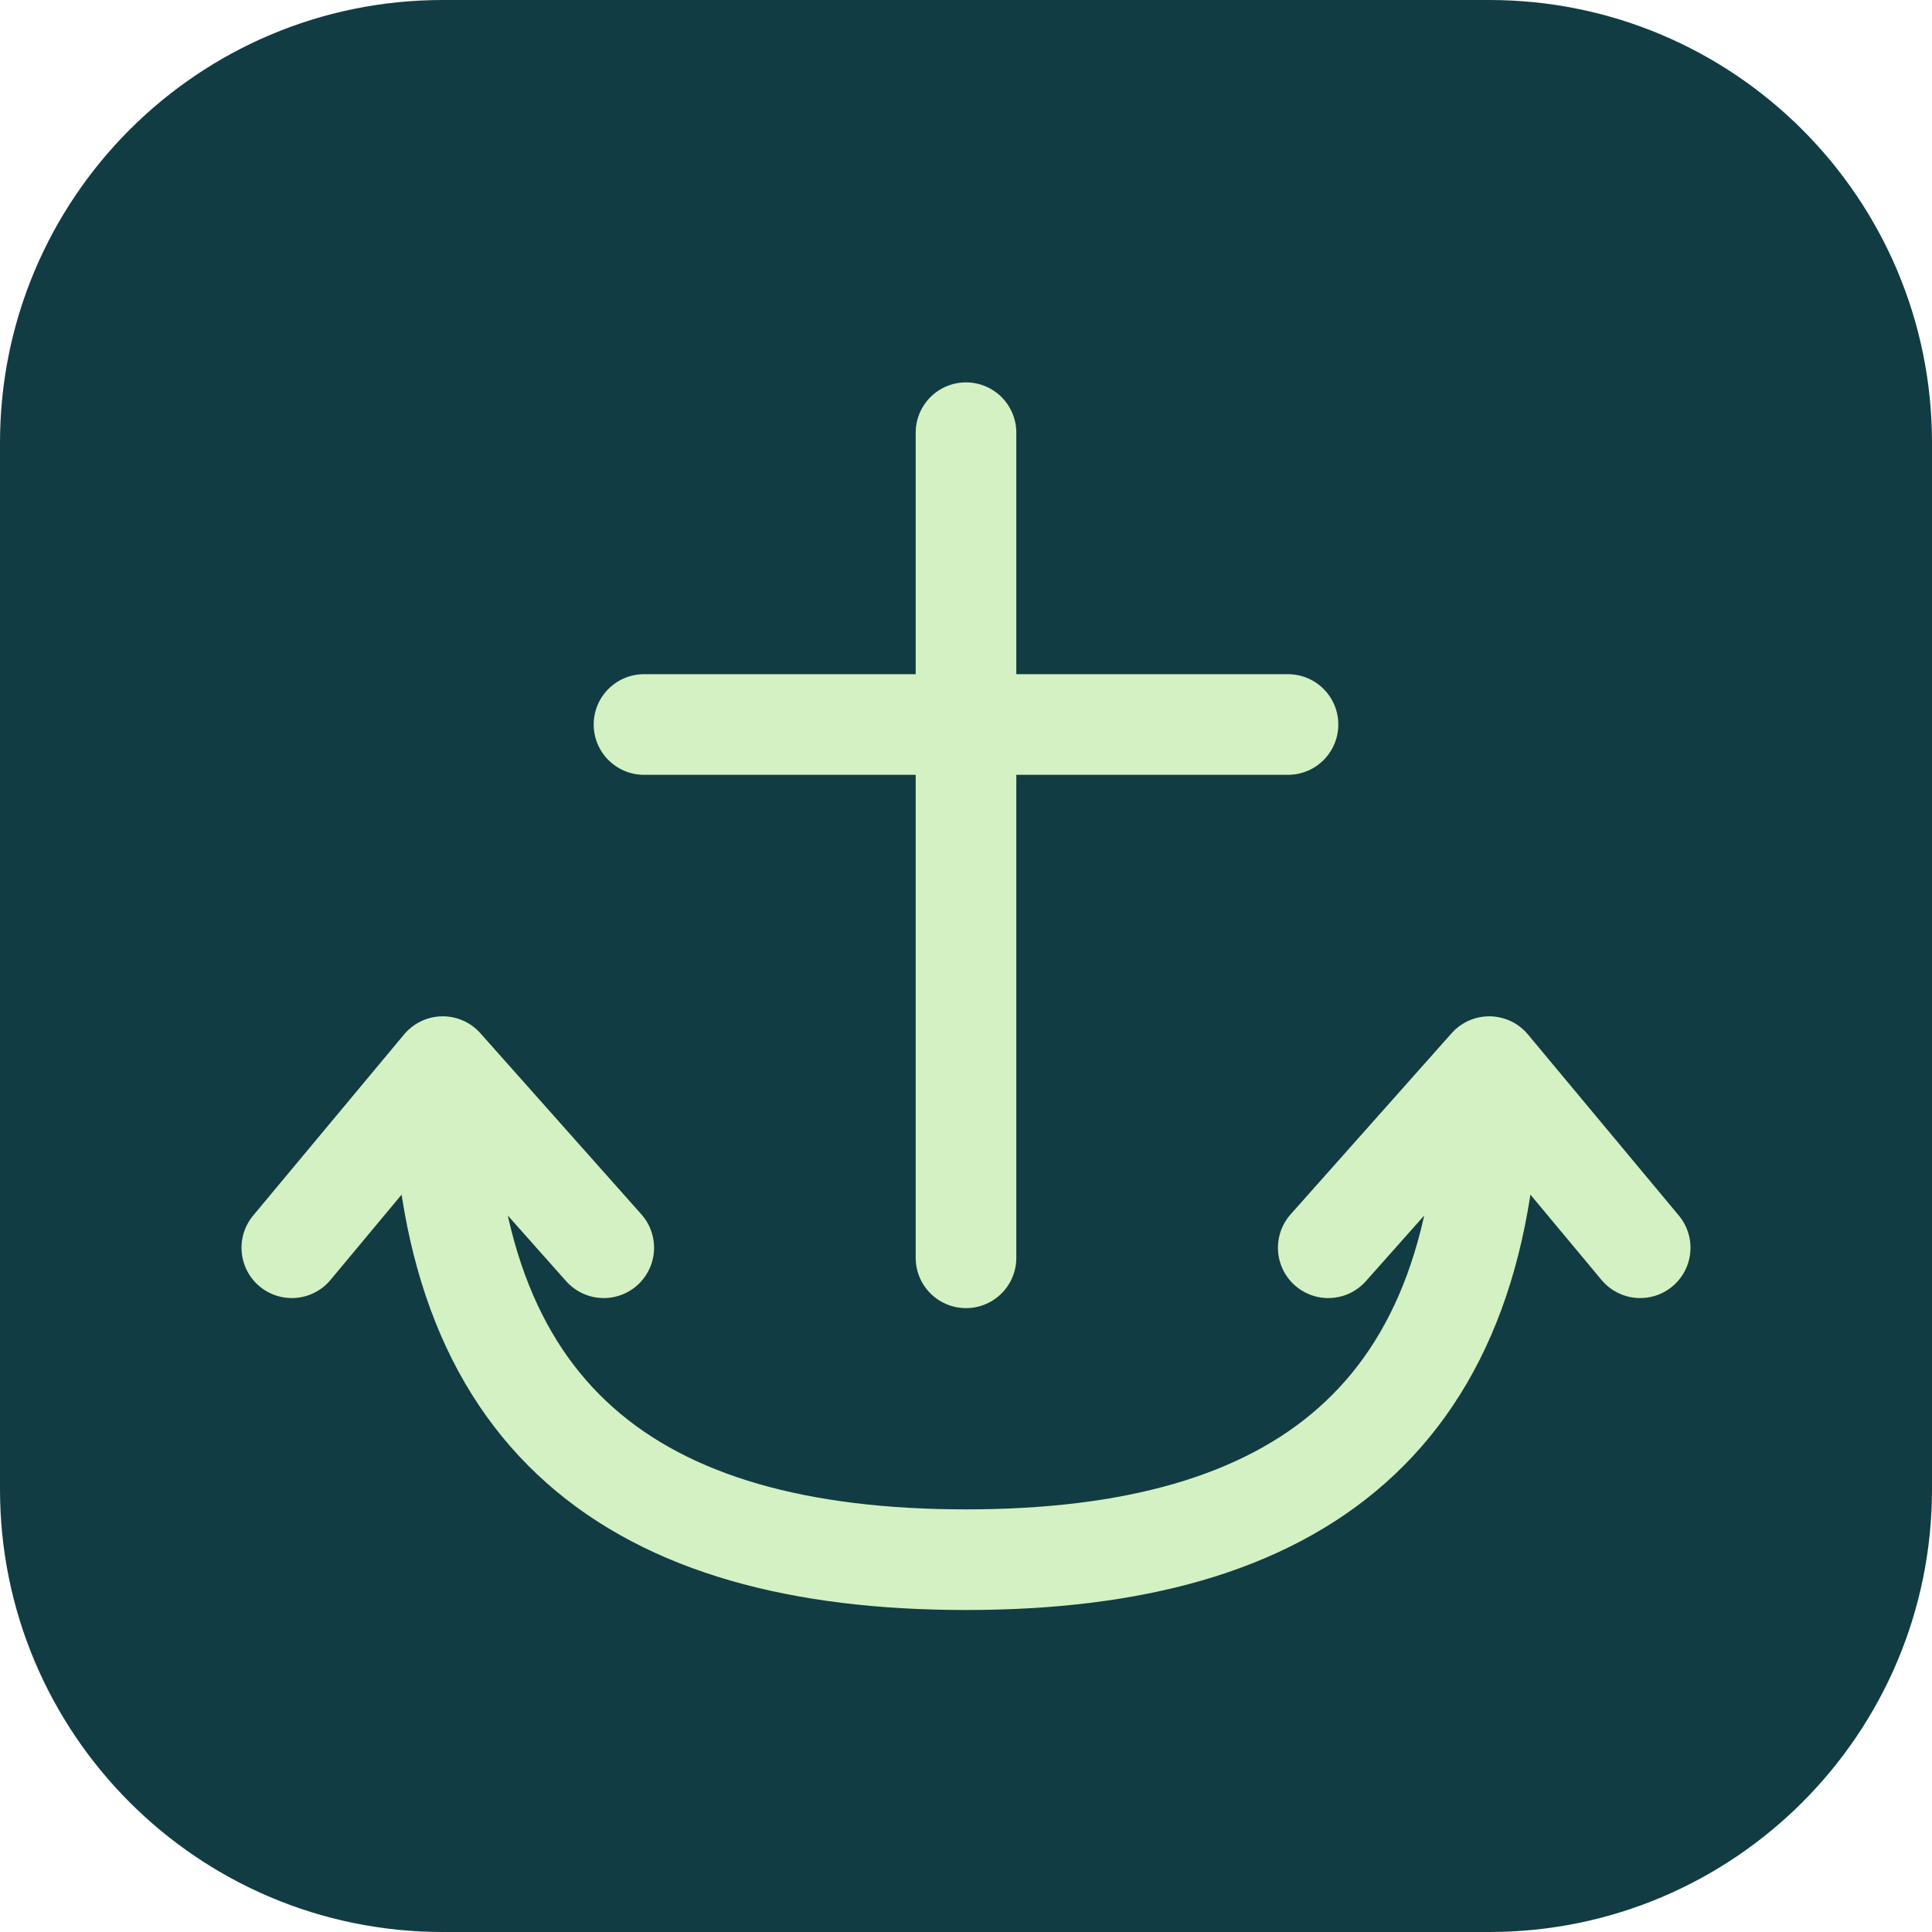
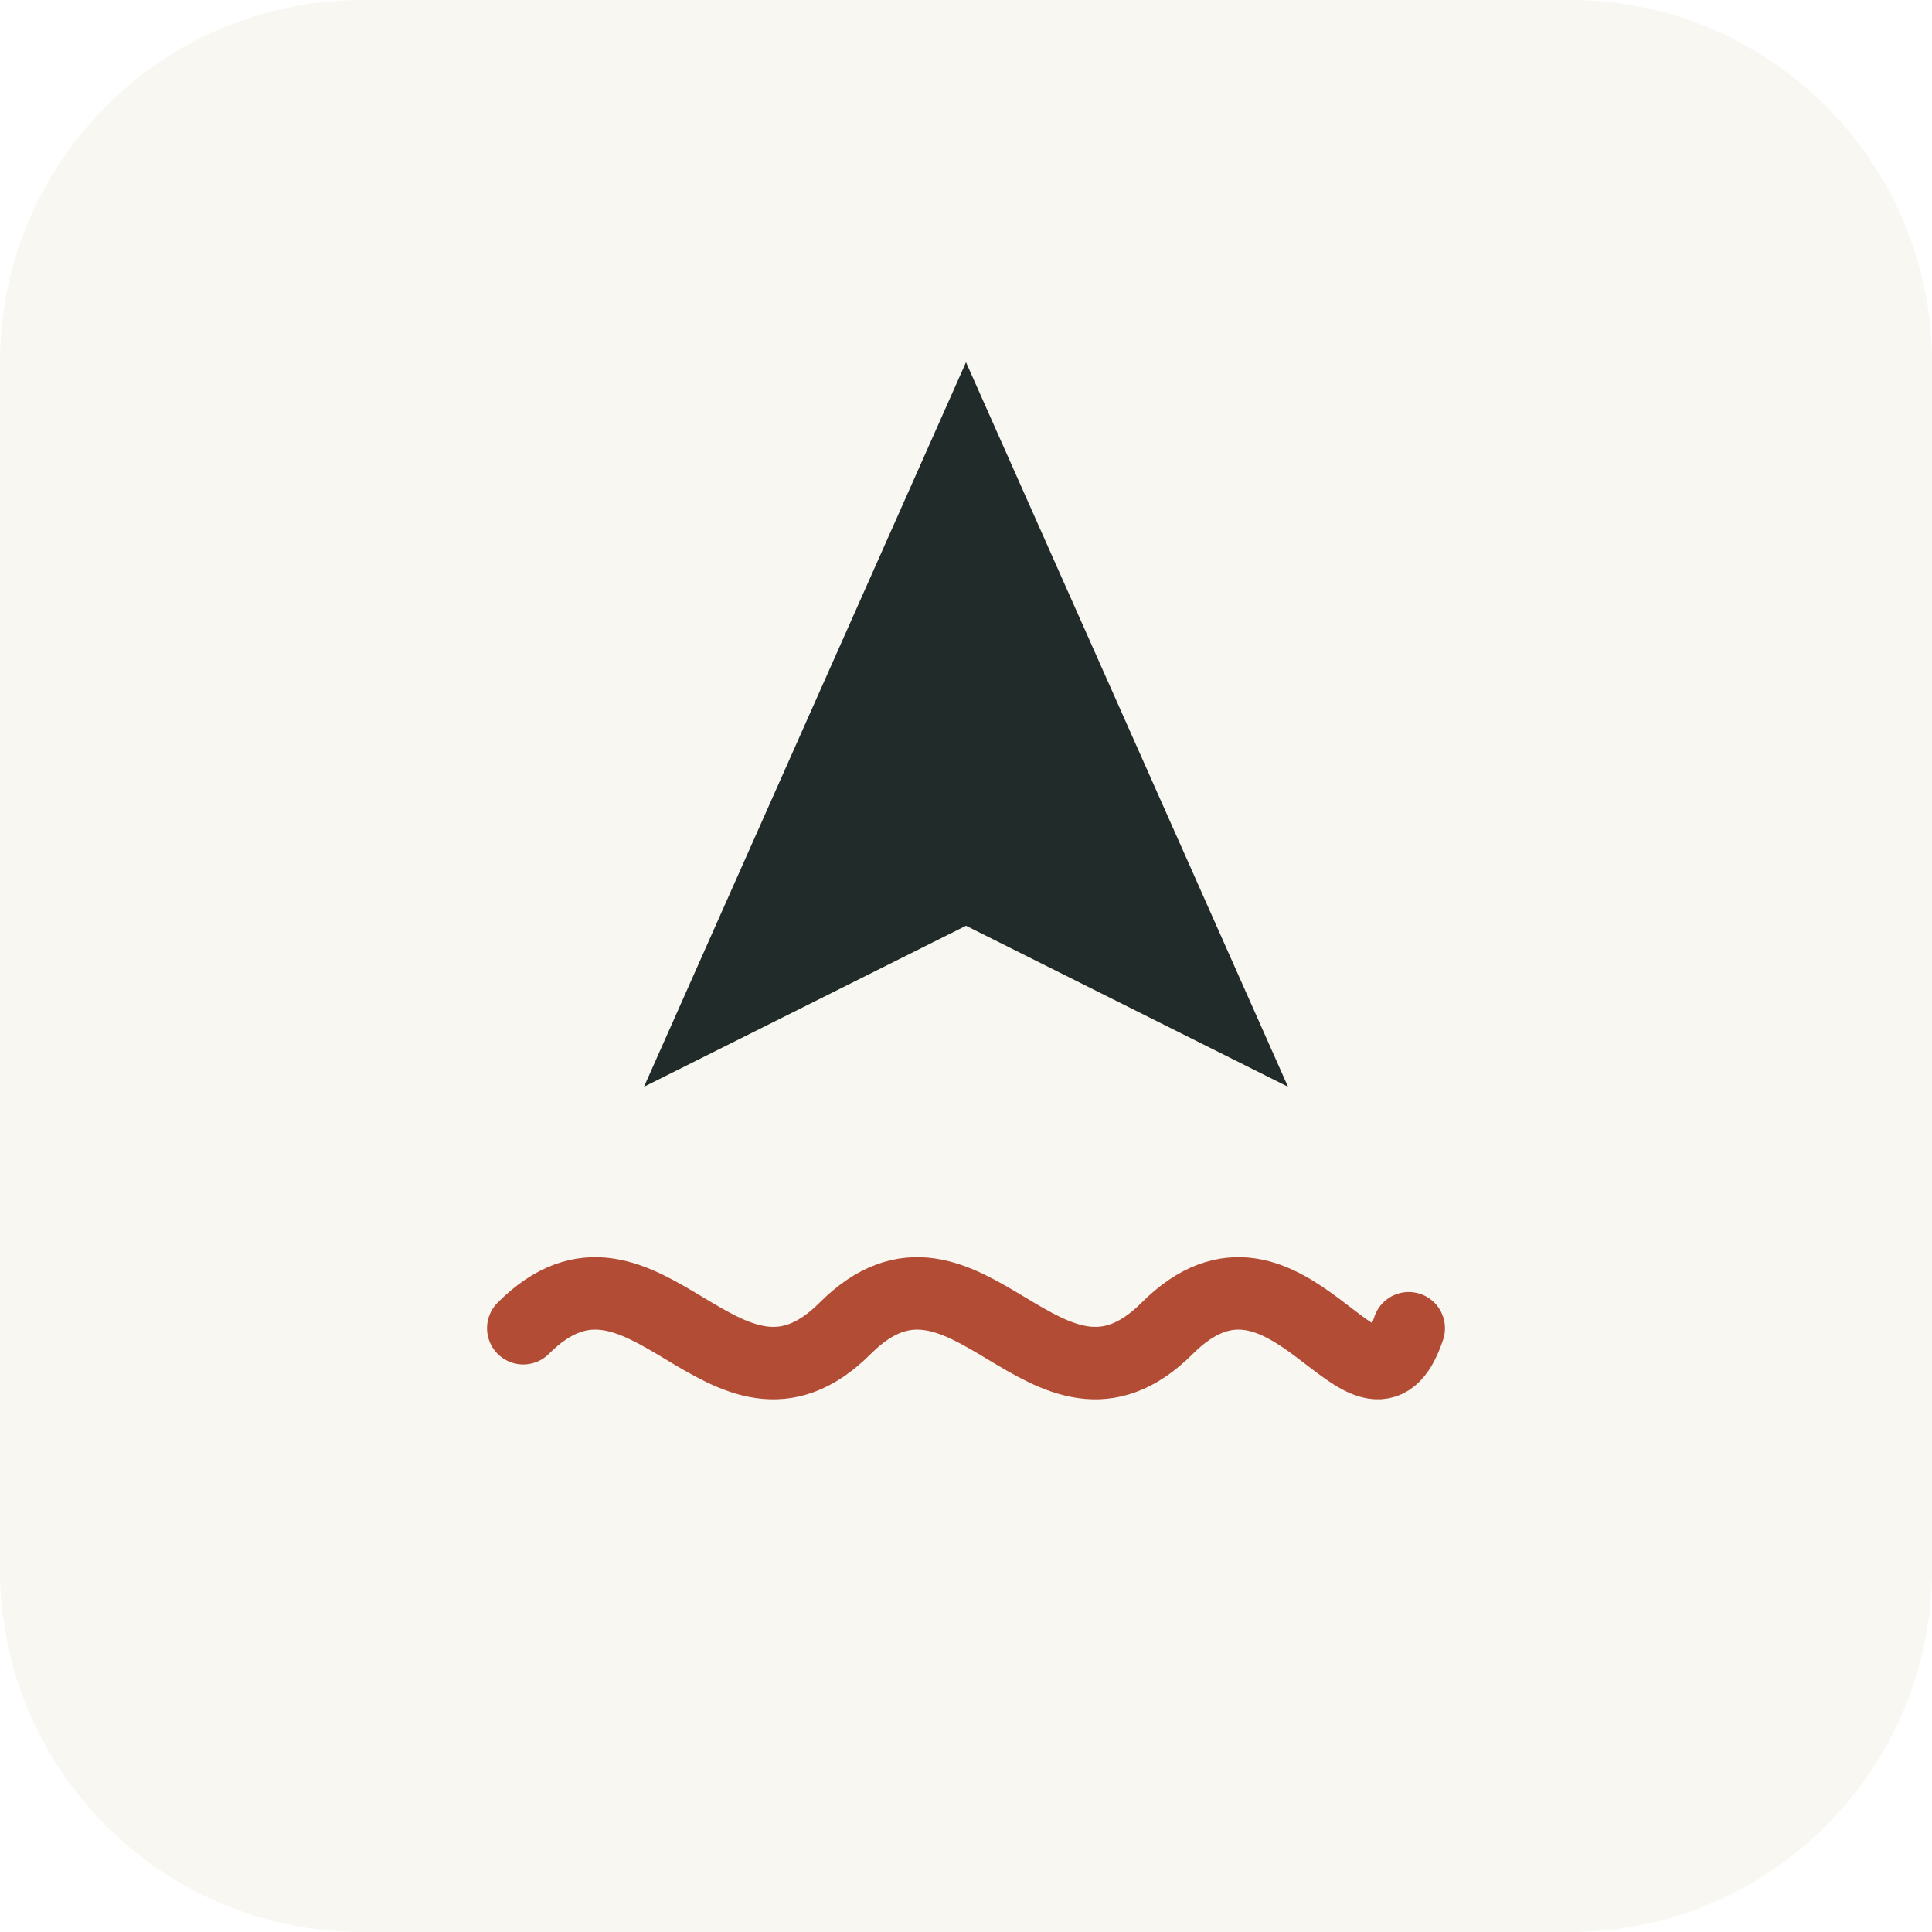
<svg xmlns="http://www.w3.org/2000/svg" viewBox="0 0 192 192">
-   <rect width="192" height="192" rx="44" fill="#123c43" />
-   <g fill="none" stroke="#d4f1c3" stroke-width="10" stroke-linecap="round" stroke-linejoin="round">
-     <path d="M96 43v82M64 72h64M44 106c0 35 19 49 52 49s52-14 52-49M29 124l15-18 16 18m72 0 16-18 15 18" />
+   <rect width="192" height="192" rx="36" fill="#f8f7f2" />
+   <g transform="translate(32 24) scale(4)">
+     <path d="m16 3 8 18-8-4-8 4Z" fill="#202b2a" />
+     <path d="M5 27c3-3 5 3 8 0s5 3 8 0 5 3 6 0" fill="none" stroke="#b34c35" stroke-width="1.8" stroke-linecap="round" />
  </g>
</svg>
